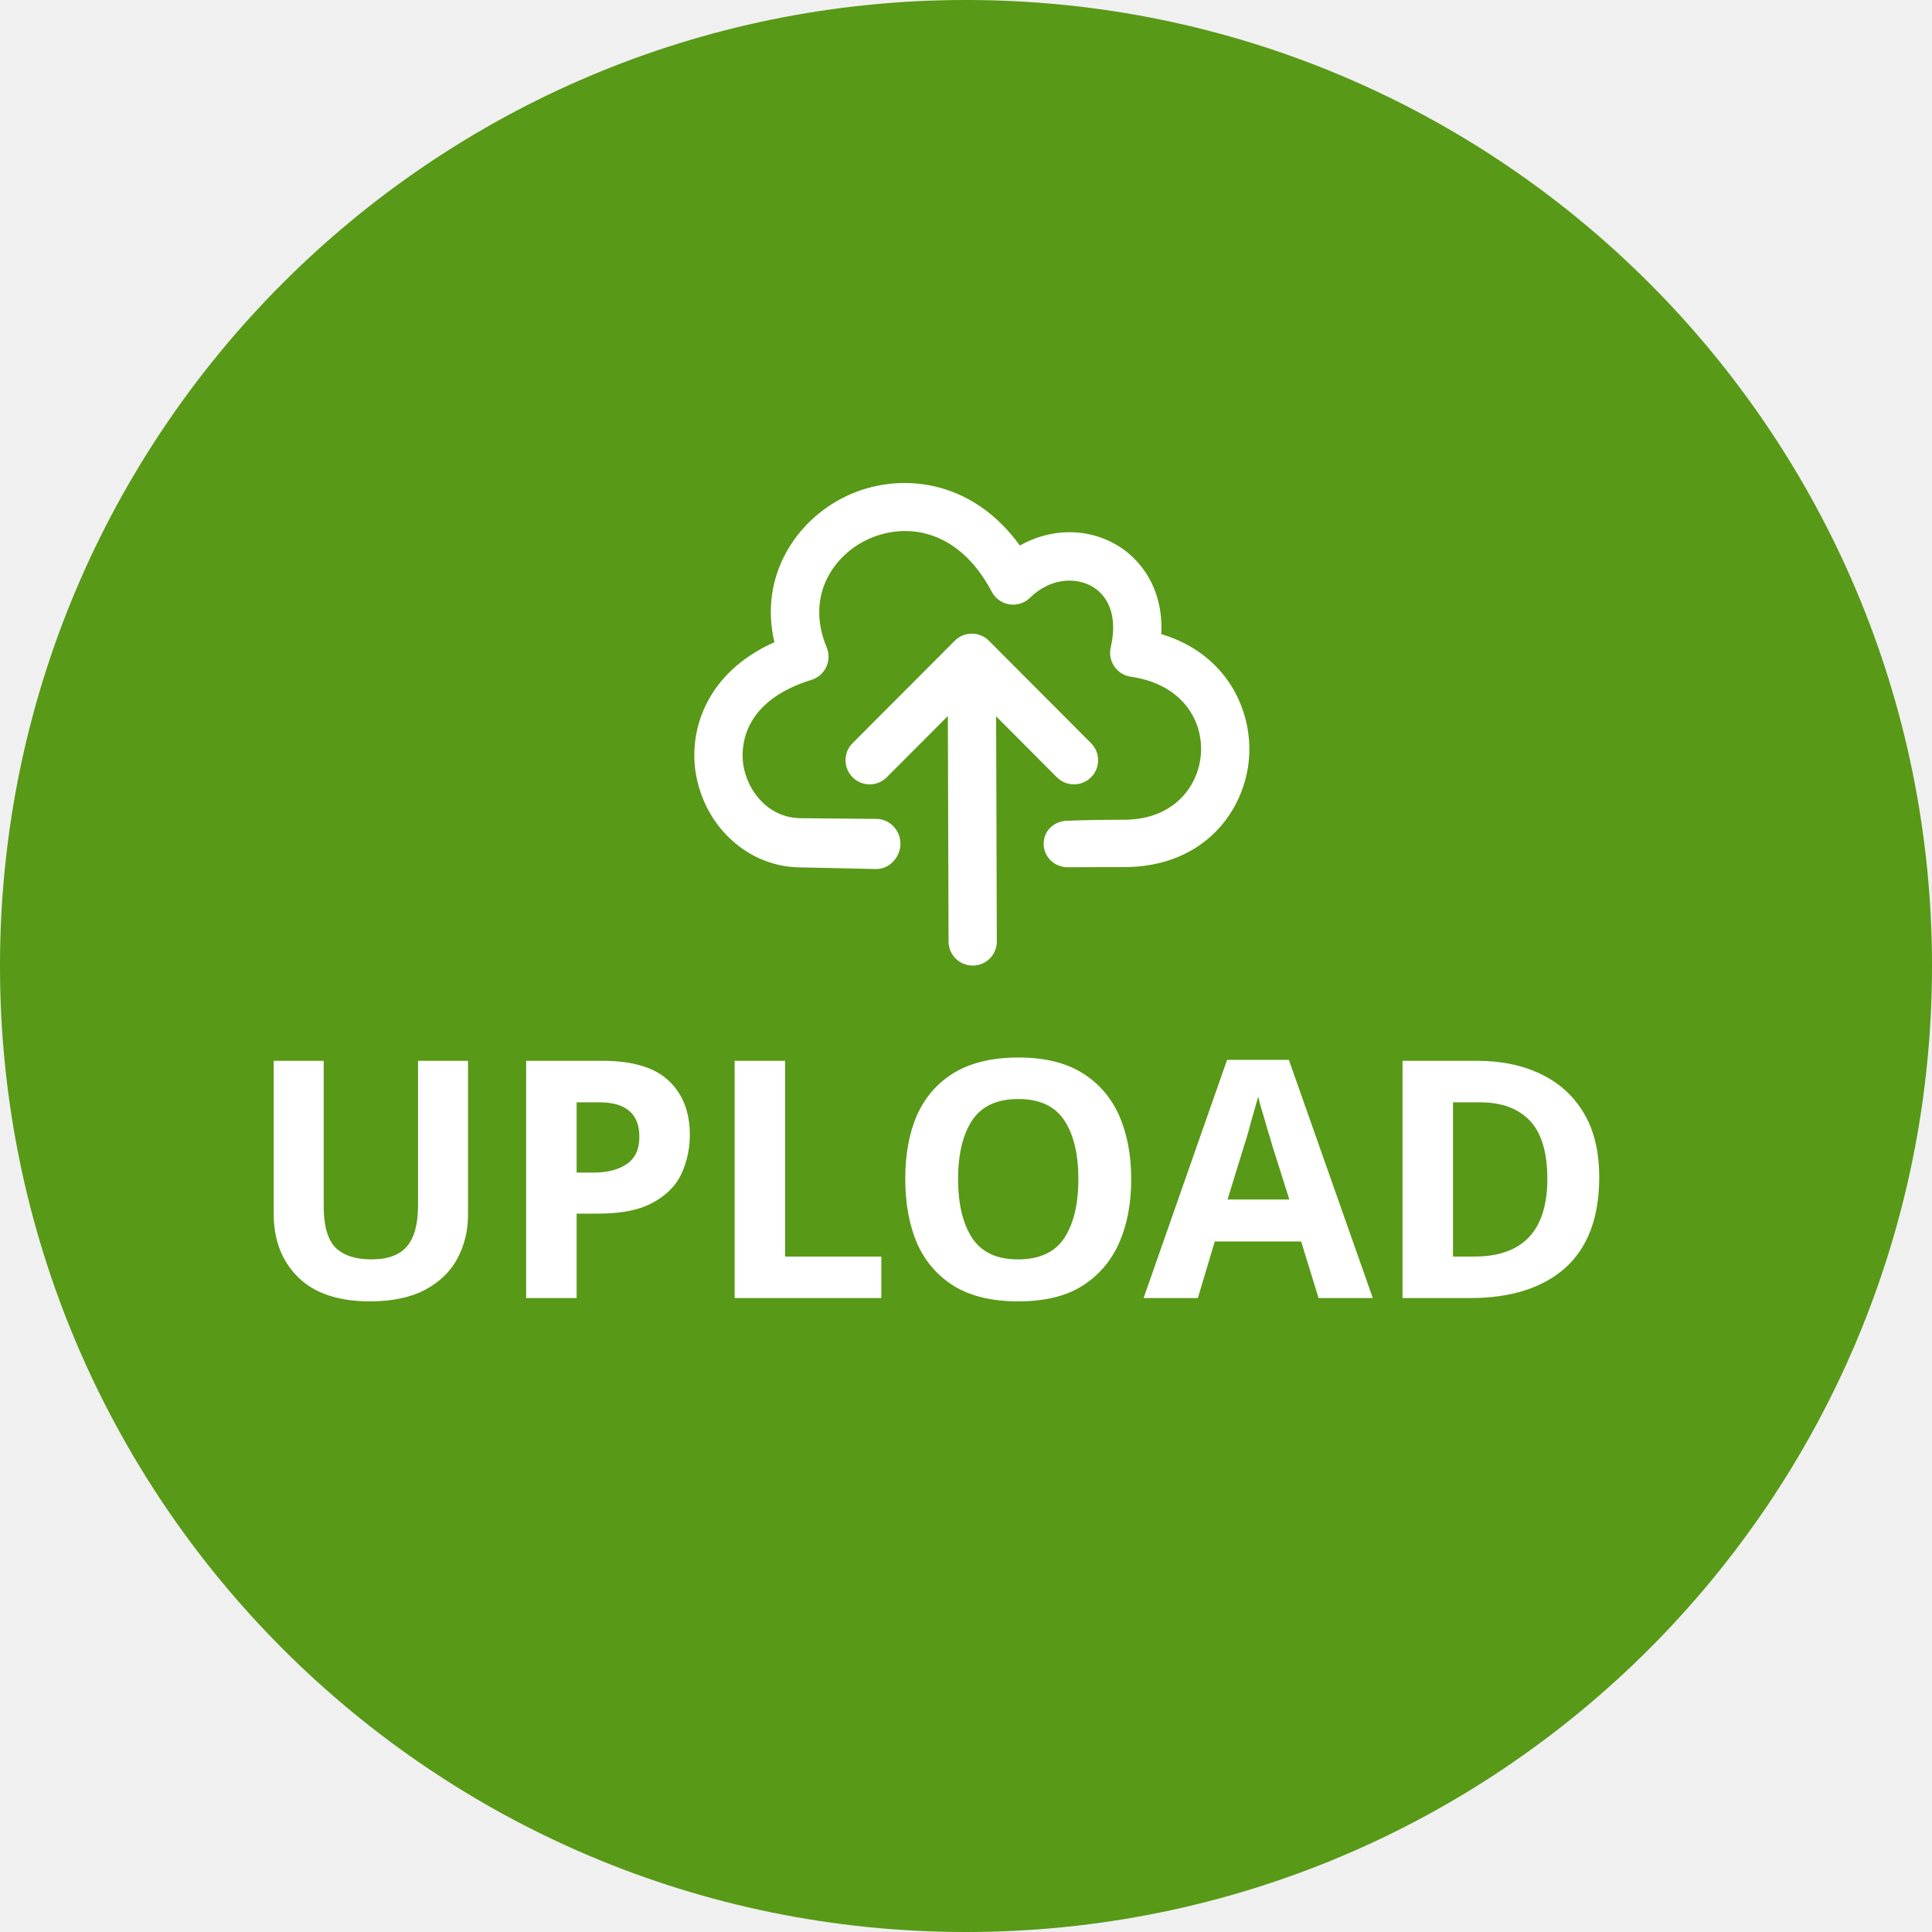
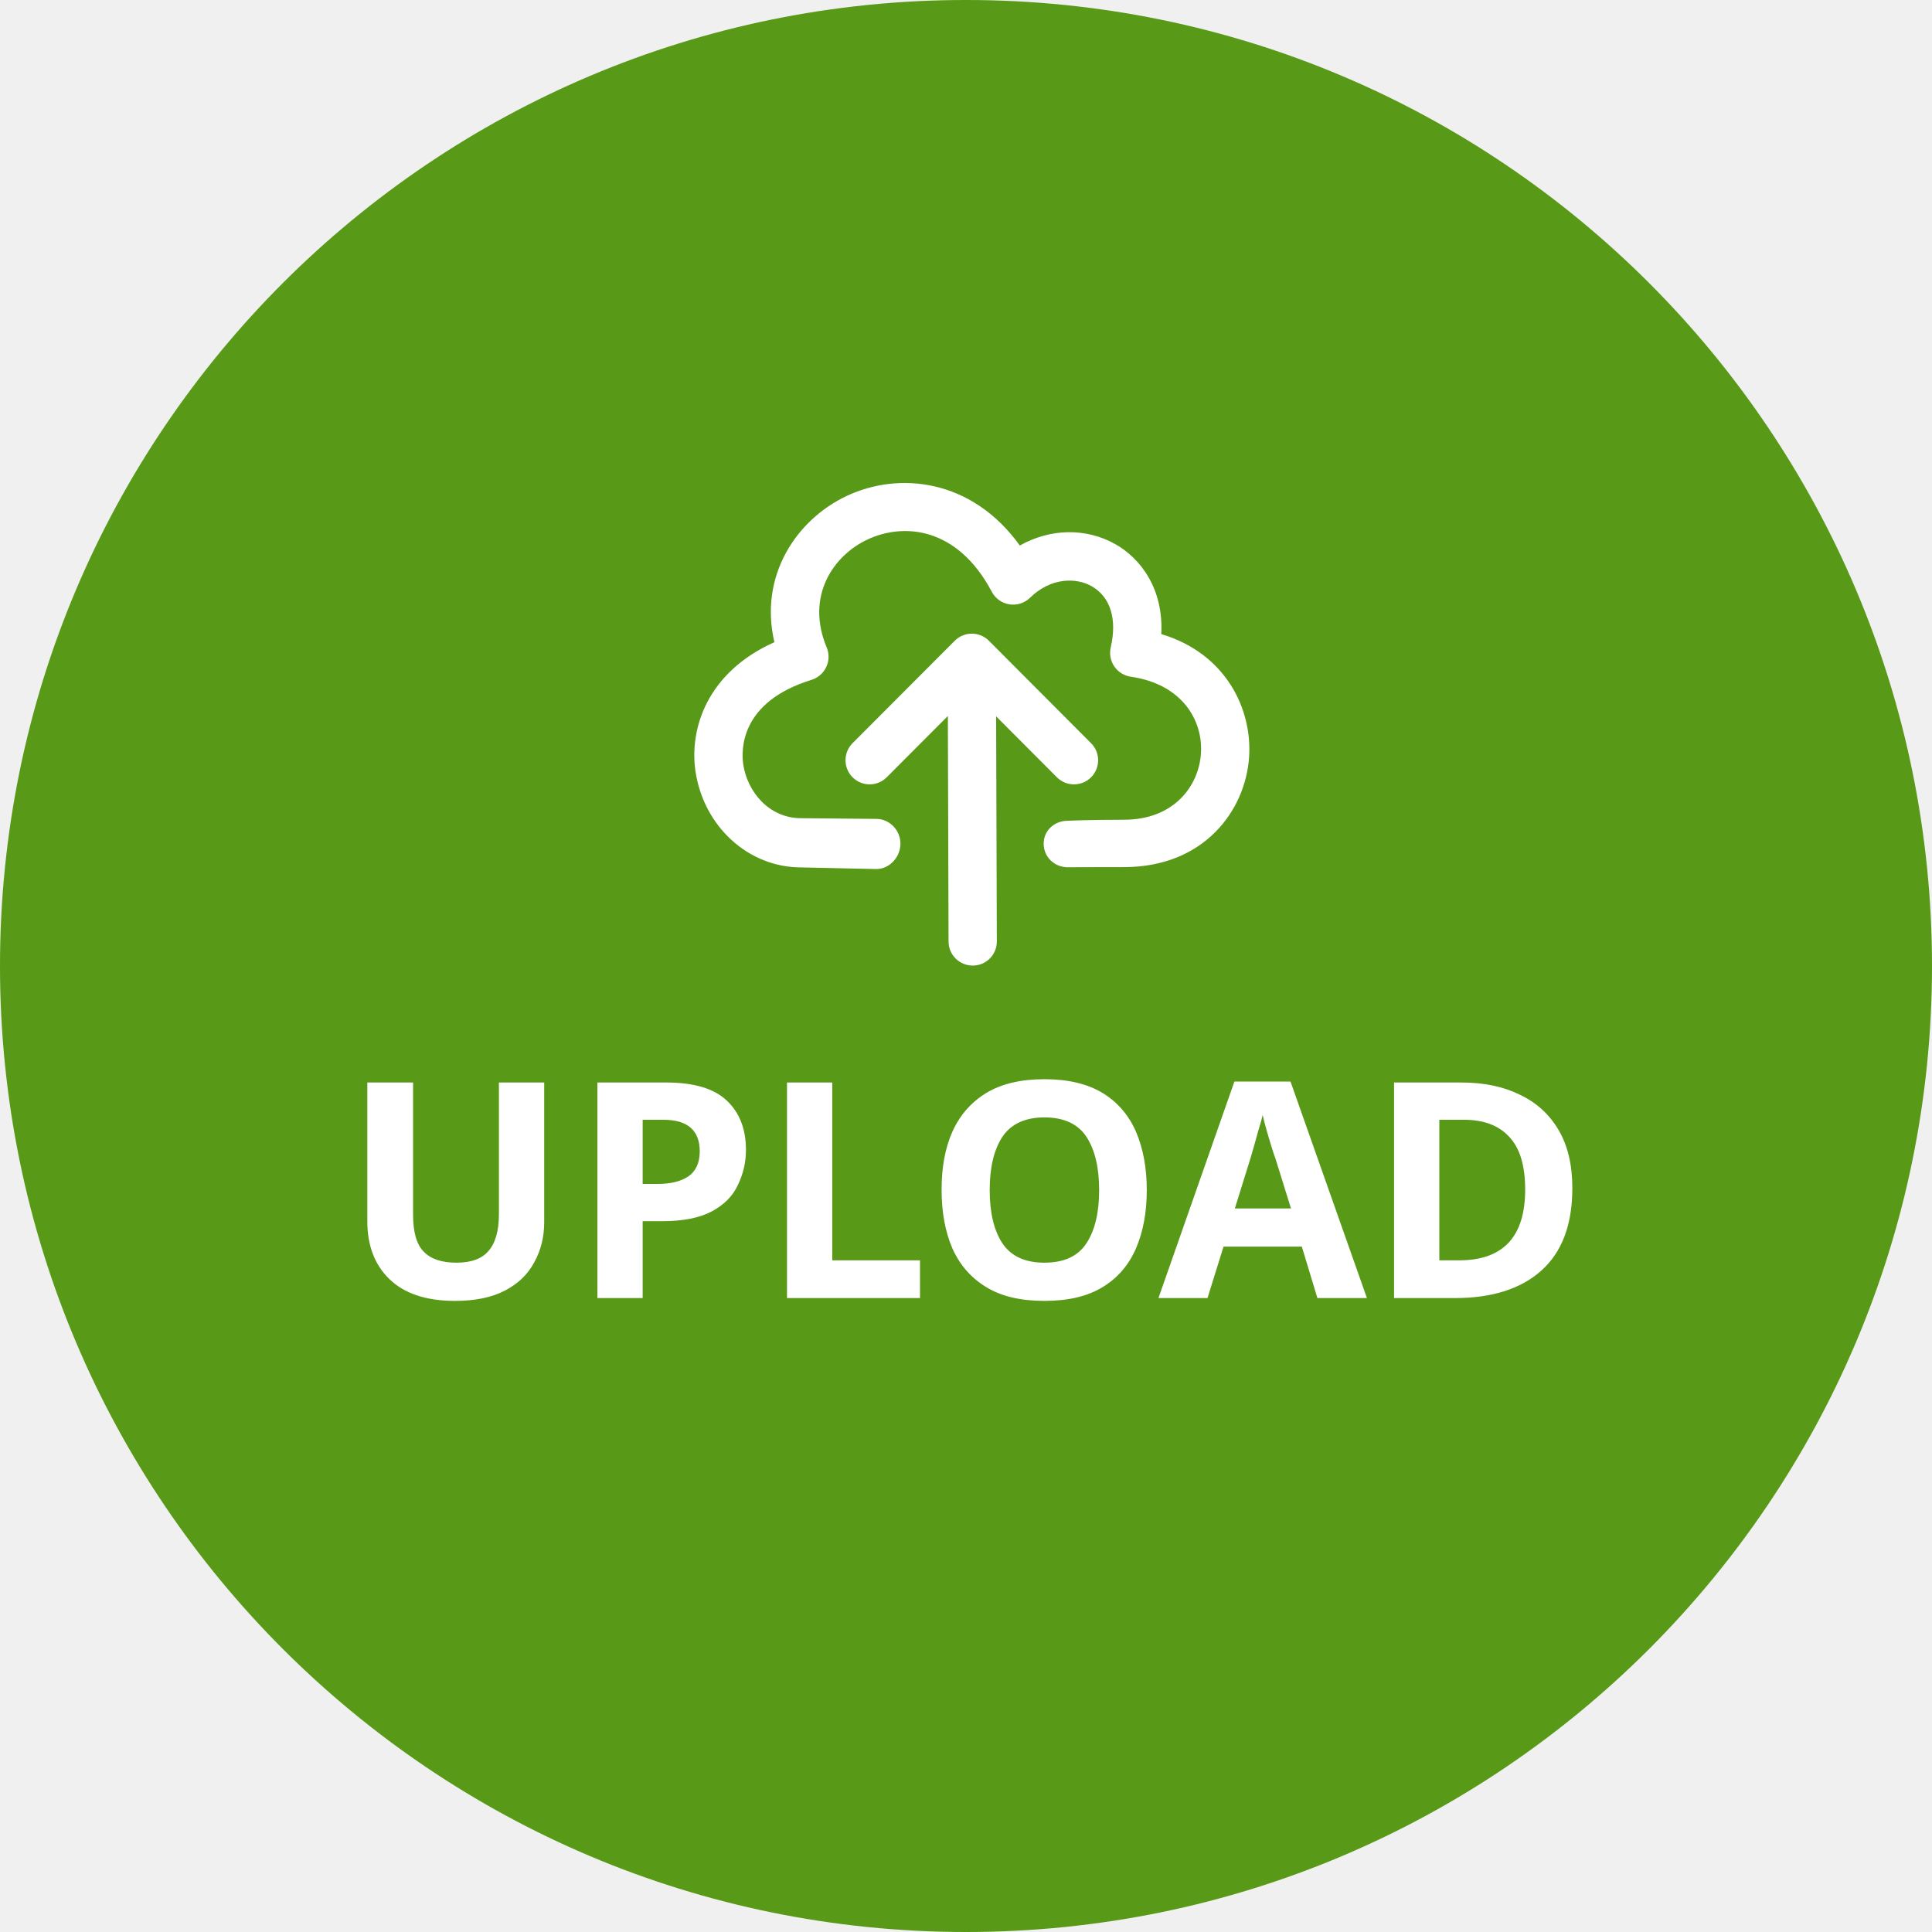
<svg xmlns="http://www.w3.org/2000/svg" width="64px" height="64px" viewBox="0 0 64 64" version="1.1">
  <defs />
  <g id="Page-1" stroke="none" stroke-width="1" fill="none" fill-rule="evenodd">
    <g id="Pending-Collective" transform="translate(-540, -2373)">
      <g id="::-upload-img" transform="translate(540, 2373)">
        <circle id="Oval-370" fill="#589917" cx="32" cy="32" r="32" />
        <path d="M35.011,25.749 C35.167,25.905 35.372,25.983 35.577,25.983 C35.782,25.983 35.986,25.906 36.142,25.75 C36.455,25.438 36.455,24.931 36.143,24.619 L32.759,21.226 C32.609,21.075 32.405,20.991 32.193,20.991 C31.98,20.991 31.777,21.075 31.627,21.226 L28.242,24.619 C27.931,24.931 27.931,25.438 28.244,25.75 C28.556,26.062 29.062,26.061 29.374,25.749 L31.399,23.719 L31.422,31.19 C31.424,31.631 31.781,31.986 32.222,31.986 L32.224,31.986 C32.666,31.986 33.023,31.627 33.021,31.185 L32.998,23.73 L35.011,25.749 L35.011,25.749 Z M41.377,25.093 C41.253,26.839 39.902,28.724 37.232,28.724 C36.011,28.724 35.366,28.729 35.366,28.729 C34.925,28.726 34.569,28.385 34.573,27.943 C34.576,27.504 34.933,27.189 35.372,27.189 L35.378,27.189 C35.38,27.189 36.021,27.155 37.232,27.155 C38.888,27.155 39.706,26.04 39.782,24.974 C39.861,23.879 39.173,22.664 37.459,22.417 C37.238,22.385 37.039,22.262 36.913,22.077 C36.786,21.892 36.744,21.662 36.794,21.444 C37.013,20.507 36.782,19.769 36.16,19.418 C35.64,19.125 34.807,19.13 34.12,19.802 C33.94,19.978 33.688,20.06 33.438,20.02 C33.189,19.981 32.973,19.827 32.855,19.605 C31.705,17.433 29.913,17.316 28.728,17.876 C27.589,18.415 26.682,19.762 27.385,21.447 C27.472,21.655 27.467,21.89 27.371,22.094 C27.276,22.299 27.099,22.454 26.883,22.521 C24.503,23.255 24.551,24.855 24.622,25.327 C24.754,26.207 25.456,27.104 26.541,27.104 L29.033,27.127 C29.475,27.129 29.831,27.51 29.828,27.951 C29.826,28.392 29.469,28.788 29.029,28.788 L29.025,28.788 L26.537,28.734 C24.786,28.734 23.314,27.375 23.04,25.56 C22.828,24.151 23.416,22.273 25.653,21.273 C25.137,19.075 26.379,17.217 28.045,16.43 C29.763,15.618 32.181,15.846 33.783,18.071 C34.782,17.509 35.966,17.473 36.945,18.025 C37.782,18.496 38.549,19.504 38.469,21.005 C40.615,21.648 41.491,23.499 41.377,25.093 L41.377,25.093 Z" id="cloud-upload" fill="#FFFFFF" />
-         <text id="UPLOAD" font-family="Montserrat-Bold, Montserrat" font-size="11" font-weight="bold" fill="#FFFFFF">
-           <tspan x="8.13" y="43">UPLOAD</tspan>
+         <text id="UPLOAD" font-family="Montserrat-Bold, Montserrat, sans-serif" font-size="10" text-anchor="middle" font-weight="bold" fill="#FFFFFF">
+           <tspan x="32" y="43">UPLOAD</tspan>
        </text>
      </g>
    </g>
  </g>
</svg>
